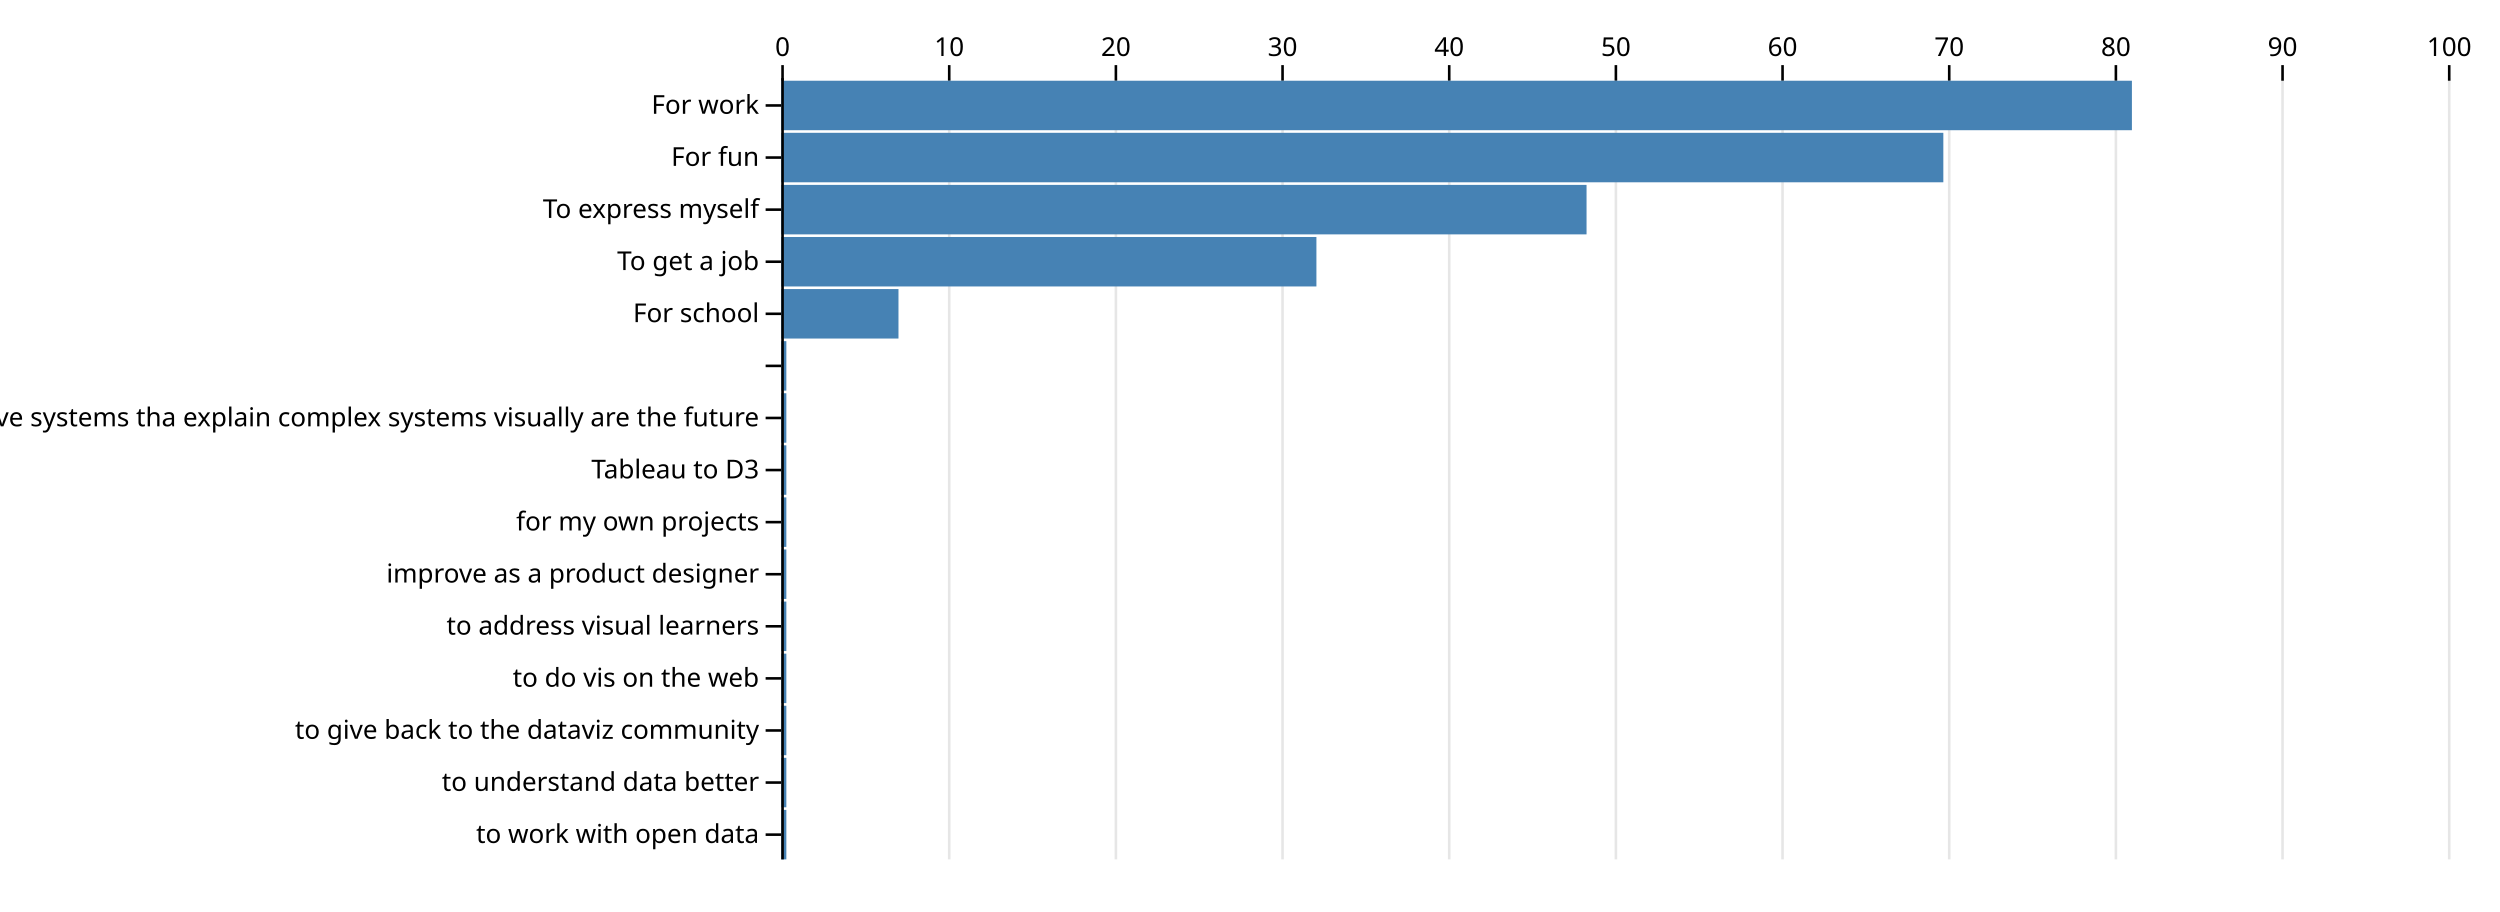
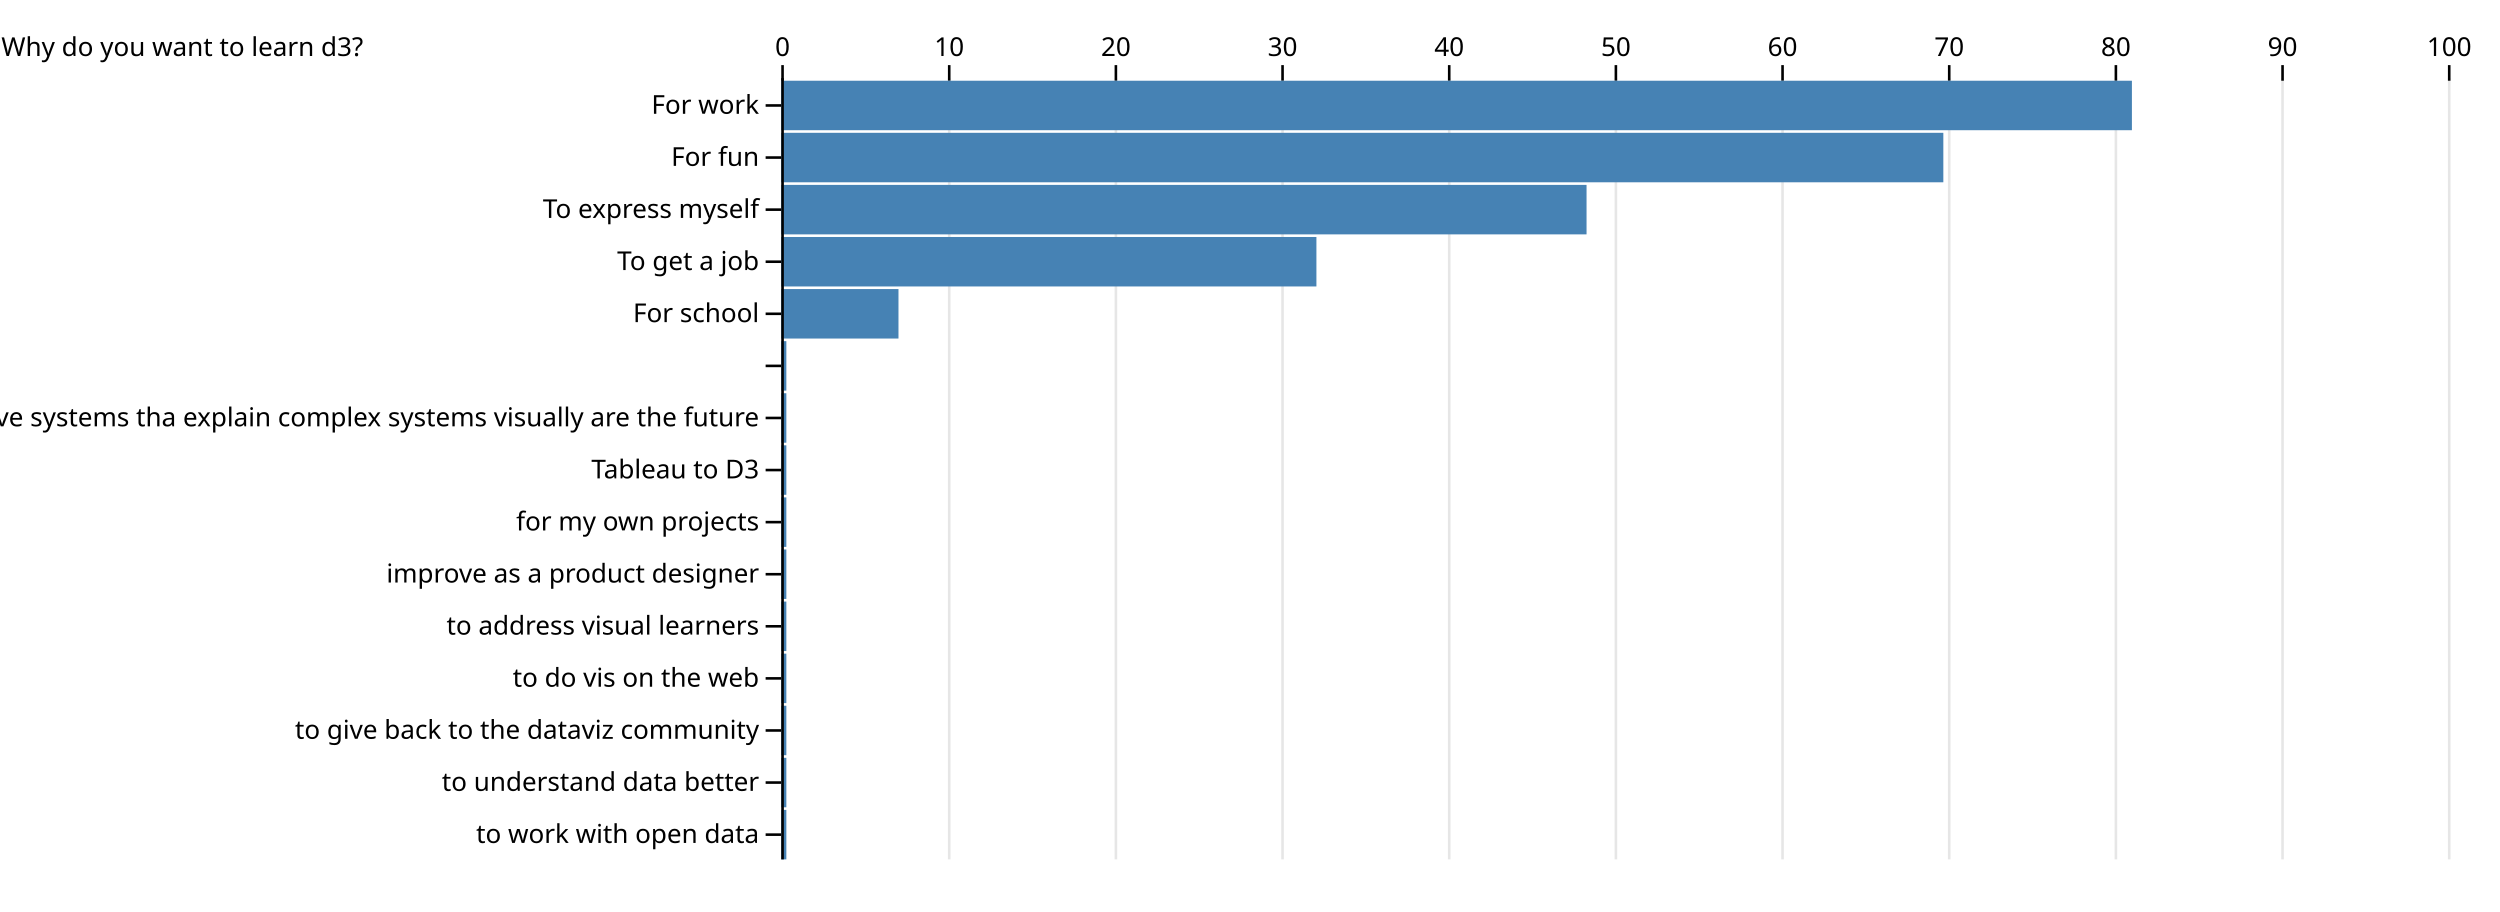
<svg xmlns="http://www.w3.org/2000/svg" class="plot" fill="currentColor" font-family="system-ui, sans-serif" font-size="10" text-anchor="middle" width="960" height="350" viewBox="0 0 960 350">
  <style>
    .plot {
      display: block;
      background: white;
      height: auto;
      height: intrinsic;
      max-width: 100%;
    }

    .plot text,
    .plot tspan {
      white-space: pre;
    }
  </style>
  <g aria-label="y-axis tick" fill="none" stroke="currentColor" transform="translate(0,10.5)">
    <path transform="translate(300,30)" d="M0,0L-6,0" />
    <path transform="translate(300,50)" d="M0,0L-6,0" />
    <path transform="translate(300,70)" d="M0,0L-6,0" />
    <path transform="translate(300,90)" d="M0,0L-6,0" />
    <path transform="translate(300,110)" d="M0,0L-6,0" />
    <path transform="translate(300,130)" d="M0,0L-6,0" />
    <path transform="translate(300,150)" d="M0,0L-6,0" />
    <path transform="translate(300,170)" d="M0,0L-6,0" />
    <path transform="translate(300,190)" d="M0,0L-6,0" />
    <path transform="translate(300,210)" d="M0,0L-6,0" />
    <path transform="translate(300,230)" d="M0,0L-6,0" />
    <path transform="translate(300,250)" d="M0,0L-6,0" />
    <path transform="translate(300,270)" d="M0,0L-6,0" />
    <path transform="translate(300,290)" d="M0,0L-6,0" />
    <path transform="translate(300,310)" d="M0,0L-6,0" />
  </g>
  <g aria-label="y-axis tick text" text-anchor="end" transform="translate(-8.5,10.5)">
    <text y="0.32em" transform="translate(300,30)">For work</text>
    <text y="0.32em" transform="translate(300,50)">For fun</text>
    <text y="0.32em" transform="translate(300,70)">To express myself</text>
    <text y="0.32em" transform="translate(300,90)">To get a job</text>
    <text y="0.32em" transform="translate(300,110)">For school</text>
    <text y="0.32em" transform="translate(300,130)" />
    <text y="0.32em" transform="translate(300,150)">I think digital interactive systems tha explain complex systems visually are the future</text>
    <text y="0.32em" transform="translate(300,170)">Tableau to D3</text>
    <text y="0.32em" transform="translate(300,190)">for my own projects</text>
    <text y="0.32em" transform="translate(300,210)">improve as a product designer</text>
    <text y="0.32em" transform="translate(300,230)">to address visual learners</text>
    <text y="0.32em" transform="translate(300,250)">to do vis on the web</text>
    <text y="0.32em" transform="translate(300,270)">to give back to the dataviz community</text>
    <text y="0.32em" transform="translate(300,290)">to understand data better</text>
    <text y="0.32em" transform="translate(300,310)">to work with open data</text>
+   </g>
+   <g aria-label="y-axis label" text-anchor="start" transform="translate(-299.5,-8.5)">
+     <text transform="translate(300,30)">Why do you want to learn d3?</text>
  </g>
  <g aria-label="x-axis grid" stroke="currentColor" stroke-opacity="0.1" transform="translate(0.5,0)">
    <line x1="300" x2="300" y1="30" y2="330" />
    <line x1="364" x2="364" y1="30" y2="330" />
    <line x1="428" x2="428" y1="30" y2="330" />
    <line x1="492" x2="492" y1="30" y2="330" />
    <line x1="556" x2="556" y1="30" y2="330" />
    <line x1="620" x2="620" y1="30" y2="330" />
    <line x1="684" x2="684" y1="30" y2="330" />
    <line x1="748" x2="748" y1="30" y2="330" />
    <line x1="812" x2="812" y1="30" y2="330" />
    <line x1="876" x2="876" y1="30" y2="330" />
    <line x1="940" x2="940" y1="30" y2="330" />
  </g>
  <g aria-label="x-axis tick" fill="none" stroke="currentColor" transform="translate(0.5,1)">
    <path transform="translate(300,30)" d="M0,0L0,-6" />
    <path transform="translate(364,30)" d="M0,0L0,-6" />
    <path transform="translate(428,30)" d="M0,0L0,-6" />
    <path transform="translate(492,30)" d="M0,0L0,-6" />
    <path transform="translate(556,30)" d="M0,0L0,-6" />
    <path transform="translate(620,30)" d="M0,0L0,-6" />
    <path transform="translate(684,30)" d="M0,0L0,-6" />
    <path transform="translate(748,30)" d="M0,0L0,-6" />
    <path transform="translate(812,30)" d="M0,0L0,-6" />
    <path transform="translate(876,30)" d="M0,0L0,-6" />
    <path transform="translate(940,30)" d="M0,0L0,-6" />
  </g>
  <g aria-label="x-axis tick text" font-variant="tabular-nums" transform="translate(0.5,-8.5)">
    <text transform="translate(300,30)">0</text>
    <text transform="translate(364,30)">10</text>
    <text transform="translate(428,30)">20</text>
    <text transform="translate(492,30)">30</text>
    <text transform="translate(556,30)">40</text>
    <text transform="translate(620,30)">50</text>
    <text transform="translate(684,30)">60</text>
    <text transform="translate(748,30)">70</text>
    <text transform="translate(812,30)">80</text>
    <text transform="translate(876,30)">90</text>
    <text transform="translate(940,30)">100</text>
  </g>
  <g aria-label="bar" fill="steelblue">
    <rect x="300" width="446.239" y="51" height="19" />
    <rect x="300" width="518.654" y="31" height="19" />
    <rect x="300" width="309.235" y="71" height="19" />
    <rect x="300" width="205.505" y="91" height="19" />
    <rect x="300" width="45.015" y="111" height="19" />
    <rect x="300" width="1.957" y="311" height="19" />
    <rect x="300" width="1.957" y="271" height="19" />
    <rect x="300" width="1.957" y="211" height="19" />
    <rect x="300" width="1.957" y="171" height="19" />
    <rect x="300" width="1.957" y="251" height="19" />
    <rect x="300" width="1.957" y="191" height="19" />
    <rect x="300" width="1.957" y="131" height="19" />
    <rect x="300" width="1.957" y="291" height="19" />
    <rect x="300" width="1.957" y="231" height="19" />
    <rect x="300" width="1.957" y="151" height="19" />
  </g>
  <g aria-label="rule" stroke="currentColor" transform="translate(0.5,0)">
    <line x1="300" x2="300" y1="30" y2="330" />
  </g>
</svg>
